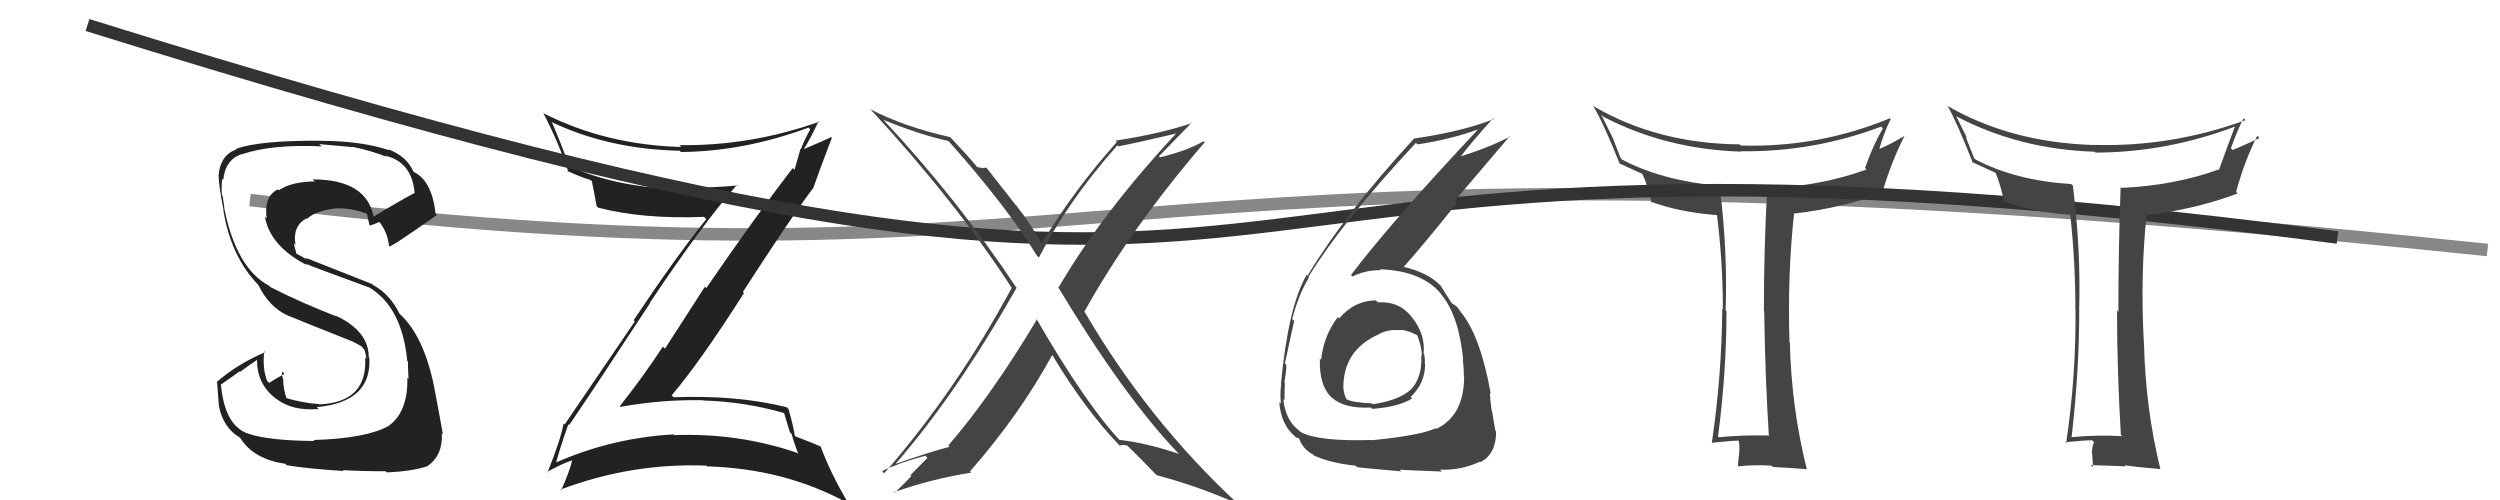
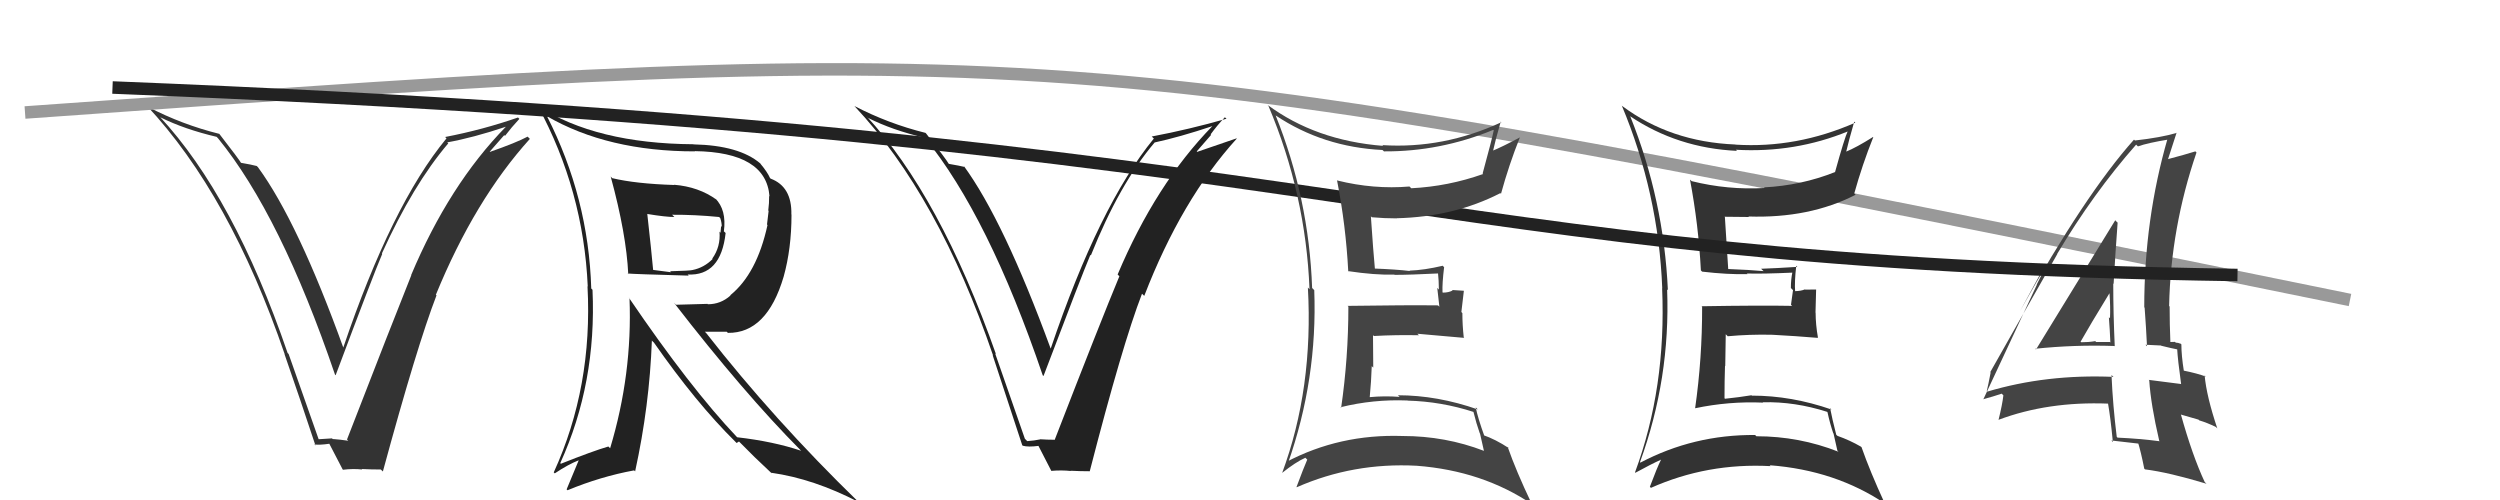
<svg xmlns="http://www.w3.org/2000/svg" width="200" height="40" viewBox="0,0,200,40">
-   <path d="M20 16 C94 25,84 8,199 20" stroke="#888" fill="none" />
-   <path fill="#222" d="M45.52 34.00L45.40 33.88L45.53 34.01Q47.27 31.48 52.03 24.21L52.11 24.29L52.01 24.19Q56.11 18.05 58.96 14.78L59.07 14.88L59.02 14.84Q56.82 15.03 54.72 15.03L54.86 15.16L54.85 15.15Q49.52 15.08 45.52 13.29L45.56 13.32L45.55 13.32Q44.84 11.36 44.16 9.80L44.13 9.77L44.12 9.76Q48.70 11.94 54.38 12.06L54.34 12.02L54.48 12.16Q59.50 12.12 64.68 10.21L64.81 10.34L64.82 10.35Q64.37 11.13 64.07 11.93L64.04 11.90L63.56 13.59L63.42 13.45Q60.50 17.22 56.50 23.05L56.39 22.94L53.20 27.89L53.03 27.73Q51.40 30.21 49.58 32.50L49.66 32.58L49.63 32.55Q52.95 31.95 56.26 32.02L56.32 32.08L56.28 32.04Q59.62 32.14 62.78 33.06L62.71 32.99L63.19 34.58L63.33 34.71Q63.54 35.50 63.88 36.34L63.87 36.32L63.78 36.23Q59.08 34.62 53.94 34.81L54.05 34.92L53.89 34.75Q48.85 35.04 44.35 37.06L44.29 37.00L44.45 37.16Q44.74 36.00 45.47 33.94ZM43.81 37.81L43.79 37.79L43.76 37.76Q44.93 37.11 45.73 36.84L45.79 36.89L45.76 36.87Q45.57 37.71 44.89 39.23L44.86 39.20L44.83 39.17Q50.52 37.02 56.50 37.25L56.45 37.20L56.56 37.31Q62.83 37.49 67.86 40.27L67.98 40.39L67.88 40.29Q66.44 37.86 65.64 35.69L65.62 35.68L65.70 35.75Q65.17 35.49 63.65 34.92L63.75 35.02L63.58 34.85Q63.50 34.20 63.08 32.72L63.06 32.70L62.94 32.58Q58.99 31.59 53.89 31.78L53.79 31.68L53.73 31.63Q55.98 29.00 59.52 23.44L59.49 23.41L59.43 23.36Q63.10 17.66 65.00 15.11L64.93 15.04L65.03 15.13Q65.52 13.72 66.55 11.02L66.57 11.04L66.50 10.97Q65.80 11.30 64.35 11.91L64.34 11.89L64.33 11.88Q64.78 11.19 65.50 9.67L65.50 9.67L65.56 9.73Q60.06 11.69 54.35 11.61L54.52 11.78L54.50 11.76Q48.47 11.59 43.52 9.08L43.51 9.07L43.45 9.01Q44.75 11.53 45.48 13.78L45.47 13.77L45.35 13.65Q46.43 14.17 47.23 14.39L47.24 14.40L47.35 14.51Q47.47 15.05 47.73 16.49L47.75 16.51L47.87 16.62Q51.45 17.54 56.32 17.35L56.37 17.40L56.50 17.53Q54.01 20.63 50.69 25.62L50.79 25.71L45.17 33.96L45.09 33.87Q44.83 35.25 43.80 37.80Z" />
-   <path fill="#444" d="M141.38 34.78L141.48 34.88L141.44 34.84Q139.49 34.79 137.47 34.98L137.55 35.06L137.44 34.95Q138.12 29.73 138.12 24.90L138.21 24.99L138.05 24.83Q138.22 20.08 137.57 14.87L137.61 14.91L137.57 14.87Q132.96 14.45 129.77 12.77L129.65 12.65L129.00 10.98L128.98 10.95Q128.71 10.39 128.10 9.17L128.15 9.21L128.27 9.34Q133.27 11.94 139.29 12.13L139.18 12.02L139.26 12.10Q145.05 12.18 150.49 10.13L150.60 10.24L150.63 10.27Q149.85 11.61 149.20 13.44L149.19 13.43L149.32 13.56Q145.72 14.87 141.46 15.06L141.44 15.04L141.38 14.99Q141.11 19.93 141.11 24.88L141.12 24.89L141.14 24.91Q141.20 29.92 141.51 34.91ZM151.34 9.60L151.26 9.52L151.20 9.46Q145.46 11.83 139.26 11.64L139.26 11.64L139.17 11.55Q132.64 11.49 127.54 8.53L127.43 8.42L127.41 8.40Q128.26 9.79 129.56 13.06L129.47 12.98L129.59 13.09Q130.23 13.39 131.49 13.96L131.46 13.93L131.34 13.82Q131.80 14.73 132.14 16.25L132.12 16.23L132.00 16.11Q134.32 16.98 137.37 17.21L137.47 17.32L137.36 17.20Q137.83 20.99 137.83 24.75L137.66 24.59L137.78 24.71Q137.74 30.04 136.95 35.41L137.05 35.51L136.96 35.42Q138.58 35.25 139.11 35.25L139.19 35.33L139.09 35.24Q139.19 35.63 139.13 36.30L139.10 36.27L139.13 36.30Q139.04 36.94 139.04 37.28L139.07 37.30L139.07 37.31Q140.19 37.17 141.72 37.25L141.79 37.32L141.83 37.36Q142.73 37.39 144.56 37.54L144.55 37.53L144.54 37.52Q143.31 32.60 143.19 27.42L143.21 27.43L143.16 27.39Q142.99 22.04 143.52 17.12L143.58 17.19L143.49 17.09Q147.51 16.62 150.67 15.40L150.57 15.30L150.60 15.34Q151.31 12.96 152.34 10.91L152.43 11.00L152.33 10.89Q151.06 11.64 150.26 11.95L150.15 11.84L150.32 12.01Q150.69 10.67 151.26 9.52Z" />
-   <path d="M7 2 C119 37,80 5,187 19" stroke="#333" fill="none" />
-   <path fill="#444" d="M82.91 25.48L82.81 25.38L82.97 25.53Q79.29 31.68 75.86 35.64L75.91 35.68L75.97 35.74Q74.16 36.22 71.72 37.09L71.73 37.10L71.69 37.06Q76.57 31.43 81.33 23.02L81.32 23.01L81.28 22.97Q76.63 15.96 70.65 9.56L70.78 9.69L70.68 9.59Q73.58 10.78 75.87 11.28L76.01 11.42L75.97 11.38Q80.53 16.51 82.96 20.46L82.97 20.47L83.11 20.61Q85.47 16.04 89.39 11.63L89.48 11.72L89.47 11.71Q91.07 11.40 94.27 10.64L94.26 10.63L94.19 10.57Q88.15 17.05 84.69 22.99L84.78 23.08L84.62 22.92Q89.90 31.70 94.27 36.27L94.24 36.23L94.31 36.31Q91.63 35.41 89.54 35.19L89.49 35.14L89.67 35.32Q86.81 32.27 82.89 25.46ZM89.53 35.59L89.59 35.66L89.59 35.66Q89.73 35.54 90.19 35.65L90.26 35.72L90.28 35.74Q91.10 36.53 92.63 38.12L92.68 38.18L92.52 38.01Q95.99 38.94 99.03 40.31L99.02 40.30L99.06 40.33Q91.83 33.64 86.73 24.88L86.62 24.78L86.76 24.91Q90.48 18.23 96.38 11.38L96.34 11.34L96.29 11.30Q94.96 12.06 92.79 12.59L92.70 12.50L92.71 12.51Q93.59 11.60 95.34 9.81L95.40 9.88L95.36 9.84Q92.93 10.68 89.24 11.25L89.27 11.28L89.35 11.36Q85.93 15.17 83.34 19.47L83.31 19.45L83.30 19.43Q82.48 17.93 81.30 16.44L81.25 16.39L78.91 13.41L78.57 13.45L78.53 13.41Q78.41 13.44 78.18 13.36L78.08 13.26L78.14 13.32Q77.45 12.48 75.97 10.92L75.98 10.93L76.01 10.97Q72.23 10.11 69.64 8.74L69.69 8.79L69.56 8.66Q76.40 16.04 80.97 23.08L80.98 23.09L80.93 23.04Q76.49 31.27 70.74 37.86L70.58 37.70L70.57 37.69Q71.89 37.03 74.02 36.46L74.20 36.63L72.83 38.01L72.91 38.08Q72.92 38.10 71.58 39.43L71.55 39.39L71.53 39.37Q74.54 38.31 77.70 37.81L77.59 37.70L77.60 37.71Q81.58 33.17 84.17 28.41L84.31 28.55L84.23 28.48Q86.74 32.66 89.44 35.51Z" />
-   <path fill="#444" d="M169.64 34.75L169.77 34.88L169.78 34.89Q167.76 34.78 165.74 34.97L165.86 35.09L165.73 34.96Q166.34 29.67 166.34 24.83L166.51 25.00L166.33 24.82Q166.48 20.06 165.83 14.84L165.80 14.81L165.71 14.73Q161.24 14.44 158.04 12.76L157.93 12.65L157.25 10.94L157.37 11.06Q157.09 10.48 156.48 9.26L156.48 9.26L156.55 9.33Q161.57 11.95 167.58 12.14L167.55 12.11L167.65 12.21Q173.34 12.19 178.79 10.13L178.80 10.15L178.79 10.14Q178.20 11.68 177.55 13.50L177.51 13.47L177.58 13.53Q173.98 14.84 169.72 15.03L169.71 15.03L169.65 14.96Q169.47 20.00 169.47 24.95L169.46 24.94L169.36 24.84Q169.37 29.80 169.67 34.79ZM179.63 9.61L179.63 9.60L179.64 9.61Q173.70 11.78 167.49 11.59L167.53 11.63L167.50 11.60Q160.82 11.40 155.72 8.43L155.79 8.49L155.84 8.54Q156.55 9.78 157.84 13.06L157.77 12.99L157.74 12.95Q158.38 13.25 159.63 13.82L159.77 13.96L159.66 13.85Q160.00 14.64 160.34 16.16L160.28 16.11L160.26 16.09Q162.58 16.96 165.63 17.19L165.62 17.18L165.62 17.18Q166.03 20.90 166.03 24.67L166.01 24.65L166.04 24.69Q166.09 30.10 165.29 35.46L165.26 35.43L165.20 35.38Q166.83 35.22 167.37 35.22L167.47 35.32L167.52 35.38Q167.40 35.56 167.34 36.23L167.38 36.26L167.37 36.25Q167.43 37.03 167.43 37.37L167.29 37.24L167.26 37.21Q168.54 37.24 170.07 37.31L169.95 37.20L169.98 37.22Q171.01 37.38 172.84 37.53L172.87 37.56L172.83 37.53Q171.63 32.63 171.52 27.46L171.53 27.47L171.51 27.45Q171.21 21.97 171.74 17.06L171.79 17.11L171.88 17.20Q175.86 16.68 179.02 15.47L178.98 15.43L178.89 15.34Q179.55 12.91 180.58 10.86L180.73 11.01L180.76 11.04Q179.40 11.69 178.60 12.00L178.57 11.97L178.47 11.87Q178.91 10.60 179.48 9.46Z" />
-   <path fill="#222" d="M25.10 35.22L25.16 35.28L25.16 35.28Q21.55 35.25 19.91 34.71L20.04 34.84L19.91 34.71Q17.97 34.11 17.67 30.72L17.70 30.75L19.17 29.71L19.21 29.75Q19.93 29.21 20.69 28.71L20.68 28.71L20.57 28.60Q20.47 30.67 22.07 31.89L21.95 31.77L22.04 31.86Q23.36 32.91 25.50 32.72L25.40 32.63L25.34 32.57Q29.74 32.17 29.55 28.63L29.65 28.73L29.50 28.58Q29.50 26.48 26.87 25.26L26.78 25.17L26.91 25.31Q24.00 24.18 21.64 22.97L21.51 22.84L21.53 22.86Q18.96 21.50 17.97 16.82L18.11 16.96L17.97 16.83Q17.93 16.44 17.81 15.67L17.93 15.79L17.75 15.61Q17.70 14.88 17.78 14.31L17.93 14.46L17.86 14.39Q18.02 12.80 19.28 12.35L19.18 12.24L19.30 12.36Q21.72 11.52 25.72 11.71L25.71 11.69L25.54 11.53Q27.42 11.70 28.22 11.77L28.32 11.87L28.19 11.74Q29.83 12.09 30.90 12.54L30.72 12.37L30.82 12.46Q32.95 12.95 33.17 15.43L33.22 15.47L33.18 15.43Q32.03 16.03 29.82 17.37L29.85 17.40L29.91 17.45Q29.39 14.35 25.01 14.35L25.08 14.42L25.18 14.51Q23.30 14.54 22.31 15.22L22.16 15.08L22.23 15.15Q21.10 15.69 21.33 17.48L21.25 17.40L21.19 17.34Q21.61 19.70 24.57 21.22L24.42 21.06L24.46 21.10Q25.02 21.35 29.51 22.99L29.58 23.06L29.45 22.94Q32.16 24.50 32.58 28.88L32.55 28.85L32.65 28.95Q32.61 29.06 32.68 30.32L32.58 30.21L32.59 30.23Q32.64 32.97 31.08 34.08L31.08 34.09L31.08 34.08Q29.27 35.08 25.08 35.20ZM27.41 37.60L27.37 37.57L27.41 37.61Q28.88 37.70 30.86 37.70L30.86 37.70L30.94 37.79Q32.96 37.71 34.21 37.29L34.29 37.37L34.20 37.28Q35.43 36.45 35.35 34.66L35.35 34.66L35.43 34.74Q35.23 33.58 34.84 31.53L35.01 31.69L34.84 31.52Q34.03 26.95 31.94 25.08L31.93 25.07L31.97 25.11Q31.19 23.53 29.86 22.81L29.78 22.73L24.42 20.61L24.59 20.78Q24.20 20.54 23.74 20.31L23.72 20.29L23.61 19.91L23.50 19.46L23.64 19.60Q23.38 18.08 24.52 17.47L24.57 17.52L24.56 17.51Q25.24 16.85 26.95 16.66L27.12 16.84L26.96 16.67Q28.18 16.64 29.32 17.10L29.26 17.03L29.37 17.14Q29.36 17.18 29.56 18.01L29.63 18.09L29.58 18.04Q29.86 17.98 30.36 17.75L30.29 17.69L30.35 17.75Q31.02 18.60 31.13 19.74L31.20 19.81L31.11 19.72Q31.29 19.79 34.95 17.20L34.76 17.02L34.85 17.11Q34.55 14.45 33.11 13.76L33.20 13.85L33.08 13.73Q32.51 12.48 31.07 11.95L31.08 11.97L31.14 12.02Q28.90 11.27 25.71 11.27L25.59 11.15L25.70 11.26Q20.75 11.22 18.88 11.91L18.95 11.98L18.92 11.95Q17.60 12.41 17.48 14.09L17.34 13.94L17.50 14.11Q17.47 14.65 17.89 16.86L17.85 16.82L17.87 16.84Q18.48 20.53 20.65 22.78L20.59 22.72L20.67 22.80Q21.53 24.57 23.03 25.25L22.92 25.15L23.02 25.24Q24.40 25.81 28.33 27.37L28.44 27.48L28.25 27.33L28.94 27.72L29.06 27.88L29.14 27.95Q29.28 28.36 29.32 28.70L29.31 28.69L29.21 28.60Q29.43 32.20 25.51 32.35L25.44 32.28L25.47 32.32Q24.20 32.23 22.91 31.85L23.03 31.97L22.92 31.86Q22.66 31.11 22.66 30.38L22.62 30.34L22.66 30.38Q22.53 29.99 22.57 29.72L22.58 29.73L22.76 29.91Q22.33 30.13 21.53 30.63L21.51 30.61L21.37 30.47Q20.98 29.47 21.14 28.10L21.05 28.01L21.21 28.17Q18.93 29.16 17.33 30.57L17.43 30.68L17.37 30.61Q17.44 31.44 17.51 32.47L17.51 32.47L17.51 32.47Q17.86 34.22 19.15 34.98L19.26 35.09L19.25 35.08Q20.29 36.73 22.84 37.11L22.87 37.15L22.94 37.22Q24.55 37.49 27.49 37.68Z" />
-   <path fill="#444" d="M110.24 24.20L110.22 24.18L110.07 24.03Q108.37 24.04 107.13 25.47L107.03 25.37L107.03 25.36Q105.88 26.88 105.69 28.79L105.61 28.71L105.59 28.69Q105.51 30.89 106.59 31.86L106.45 31.72L106.55 31.81Q107.56 32.71 109.66 32.60L109.75 32.69L109.77 32.71Q111.87 32.56 112.97 31.88L112.87 31.77L112.85 31.76Q114.01 30.67 114.01 29.11L114.00 29.10L113.98 29.08Q114.01 28.73 113.94 28.35L114.00 28.41L113.89 28.30Q114.04 26.70 112.93 25.35L112.91 25.33L112.94 25.35Q111.91 24.07 110.23 24.19ZM109.64 35.13L109.81 35.30L109.71 35.20Q105.46 35.33 104.05 34.56L103.88 34.40L103.90 34.42Q102.85 33.64 102.66 31.92L102.75 32.01L102.76 32.02Q102.75 31.37 102.79 30.64L102.80 30.66L102.75 30.60Q102.91 29.66 102.91 29.21L102.87 29.16L102.79 29.08Q103.38 26.36 103.53 25.68L103.46 25.60L103.38 25.52Q103.87 23.61 104.71 22.21L104.70 22.19L104.67 22.16Q107.34 17.79 113.27 11.43L113.34 11.50L113.40 11.55Q115.98 11.17 118.19 10.37L118.19 10.37L118.21 10.39Q111.28 17.77 108.08 22.00L108.18 22.09L108.21 22.12Q109.18 21.61 110.47 21.61L110.42 21.56L110.40 21.54Q113.84 21.67 115.36 23.61L115.22 23.47L115.29 23.54Q116.72 25.27 117.06 28.81L116.97 28.71L117.03 28.77Q117.11 29.51 117.11 30.12L117.06 30.06L117.13 30.13Q117.12 33.25 114.91 34.31L114.91 34.31L114.86 34.26Q113.61 34.84 109.73 35.22ZM112.11 37.72L112.07 37.68L111.97 37.58Q113.37 37.65 115.35 37.72L115.20 37.57L115.20 37.57Q116.84 37.65 118.41 36.93L118.49 37.01L118.44 36.97Q119.69 36.32 119.69 34.53L119.64 34.47L119.63 34.47Q119.53 33.86 119.36 32.87L119.46 32.98L119.33 32.84Q119.20 31.90 119.20 31.44L119.22 31.46L119.26 31.50Q118.43 26.83 116.83 24.92L116.79 24.88L116.87 24.96Q116.70 24.75 116.54 24.52L116.56 24.54L116.32 24.37L116.22 24.32L116.10 24.20Q115.85 23.79 115.24 22.84L115.29 22.89L115.23 22.83Q114.23 21.80 112.26 21.34L112.38 21.46L112.28 21.37Q113.62 19.89 116.59 16.20L116.42 16.02L120.79 10.88L120.83 10.91Q119.23 11.76 116.84 12.52L116.86 12.54L116.85 12.53Q117.66 11.44 119.45 9.46L119.56 9.57L119.51 9.52Q117.04 10.51 113.15 11.08L113.24 11.16L113.14 11.07Q107.57 17.11 104.60 22.06L104.44 21.90L104.53 21.99Q103.05 24.54 102.47 30.78L102.43 30.74L102.50 30.81Q102.39 31.35 102.47 32.30L102.44 32.27L102.34 32.17Q102.49 34.00 103.60 34.91L103.69 35.01L103.69 35.01Q103.95 35.04 103.91 35.08L104.00 35.16L103.93 35.09Q104.24 35.94 105.04 36.36L105.06 36.38L105.13 36.45Q106.50 37.06 108.44 37.25L108.50 37.30L108.57 37.37Q108.60 37.40 112.10 37.71ZM111.84 26.44L111.76 26.36L111.81 26.41Q112.39 26.31 113.34 26.80L113.23 26.70L113.40 26.86Q113.75 27.82 113.75 28.47L113.67 28.39L113.70 28.42Q113.80 30.20 112.85 31.19L112.83 31.17L112.85 31.18Q111.91 32.03 109.81 32.34L109.74 32.26L109.74 32.27Q108.23 32.20 107.70 31.94L107.75 31.98L107.73 31.97Q107.49 31.46 107.49 31.15L107.65 31.31L107.47 31.13Q107.40 28.02 110.33 26.73L110.34 26.73L110.33 26.72Q111.06 26.34 111.82 26.42Z" />
+   <path fill="#333" d="M25.54 35.22L25.51 35.19L23.09 28.32L23.01 28.24Q18.71 15.71 12.77 9.32L12.84 9.39L12.84 9.39Q14.75 10.34 17.34 10.95L17.36 10.98L17.44 11.06Q22.46 17.22 26.80 29.97L26.81 29.98L26.85 30.02Q29.89 21.91 30.58 20.31L30.55 20.28L30.55 20.28Q33.04 14.78 35.86 11.47L35.87 11.48L35.78 11.39Q37.84 11.02 40.47 10.14L40.57 10.24L40.47 10.14Q35.93 14.78 32.89 22.01L32.93 22.06L32.90 22.03Q31.45 25.64 27.76 35.16L27.75 35.15L27.86 35.26Q27.19 35.16 26.62 35.12L26.73 35.23L26.56 35.07Q26.03 35.10 25.46 35.14ZM30.56 37.65L30.47 37.56L30.63 37.72Q33.36 27.67 34.92 23.63L34.94 23.65L34.87 23.58Q37.98 15.99 42.39 11.11L42.39 11.11L42.21 10.93Q41.29 11.42 39.20 12.15L39.18 12.13L40.34 10.81L40.40 10.87Q40.94 10.16 41.55 9.51L41.50 9.46L41.44 9.40Q38.62 10.38 35.61 10.96L35.68 11.03L35.72 11.07Q31.33 16.38 27.45 27.84L27.50 27.90L27.49 27.88Q23.84 17.76 20.64 13.38L20.52 13.26L20.54 13.28Q20.13 13.17 19.25 13.02L19.35 13.12L19.33 13.10Q19.13 12.75 17.53 10.69L17.41 10.57L17.55 10.71Q14.57 9.97 11.86 8.56L11.75 8.45L11.72 8.43Q18.40 15.56 22.78 28.35L22.84 28.41L22.76 28.33Q24.06 32.07 25.24 35.65L25.19 35.59L25.14 35.55Q25.52 35.62 26.35 35.50L26.41 35.56L26.34 35.49Q26.72 36.21 27.41 37.55L27.36 37.50L27.44 37.58Q28.26 37.48 28.98 37.56L28.98 37.56L28.94 37.52Q29.70 37.56 30.46 37.56Z" />
+   <path d="M2 9 C86 3,85 3,188 24" stroke="#999" fill="none" />
+   <path fill="#333" d="M130.37 9.27L130.41 9.30L130.41 9.30Q134.21 11.85 138.97 12.07L138.94 12.05L138.87 11.98Q143.60 12.25 147.86 10.50L147.79 10.43L147.83 10.47Q147.57 11.00 146.80 13.78L146.76 13.74L146.79 13.77Q144.09 14.84 141.12 14.99L141.16 15.03L141.17 15.04Q138.22 15.21 135.33 14.49L135.31 14.47L135.20 14.37Q135.88 17.97 136.07 21.63L136.09 21.65L136.17 21.73Q138.20 21.97 139.80 21.93L139.68 21.82L139.75 21.88Q141.01 21.92 143.41 21.81L143.30 21.70L143.39 21.79Q143.27 22.35 143.27 23.04L143.44 23.21L143.28 24.38L143.37 24.47Q140.92 24.42 136.12 24.50L136.09 24.46L136.17 24.55Q136.18 28.67 135.61 32.66L135.54 32.60L135.61 32.66Q138.31 32.09 141.05 32.21L141.01 32.16L141.03 32.18Q143.59 32.12 146.18 32.95L146.16 32.93L146.20 32.98Q146.40 33.90 146.66 34.66L146.68 34.67L146.99 36.05L147.08 36.14Q143.94 34.90 140.51 34.90L140.39 34.78L140.41 34.80Q135.50 34.76 131.23 37.01L131.19 36.96L131.20 36.97Q133.64 30.27 133.37 23.15L133.43 23.21L133.43 23.21Q133.10 15.99 130.43 9.33ZM130.83 37.82L130.88 37.87L130.83 37.82Q132.11 37.12 132.87 36.78L132.85 36.75L132.88 36.78Q132.56 37.42 131.99 38.94L132.01 38.96L132.07 39.03Q136.58 37.02 141.64 37.29L141.62 37.26L141.58 37.22Q146.85 37.62 150.85 40.32L150.76 40.24L150.77 40.25Q149.60 37.71 148.92 35.77L148.96 35.81L148.87 35.73Q147.99 35.22 147.00 34.87L146.93 34.81L146.90 34.78Q146.56 33.45 146.41 32.65L146.50 32.74L146.52 32.76Q143.32 31.65 140.16 31.65L140.20 31.70L140.12 31.62Q139.15 31.78 138.00 31.90L137.89 31.78L137.96 31.86Q137.96 30.48 138.00 29.27L138.02 29.29L138.06 26.74L138.22 26.90Q139.96 26.74 141.75 26.78L141.79 26.82L141.76 26.78Q143.64 26.88 145.43 27.03L145.31 26.90L145.44 27.03Q145.25 25.97 145.25 25.02L145.24 25.01L145.29 23.16L144.42 23.17L144.40 23.15Q144.05 23.29 143.60 23.29L143.66 23.35L143.61 23.31Q143.55 22.55 143.70 21.26L143.79 21.35L143.79 21.35Q142.07 21.46 140.89 21.50L140.97 21.58L141.09 21.69Q140.03 21.59 138.21 21.52L138.29 21.60L138.26 21.57Q138.18 20.16 137.99 17.35L137.91 17.27L137.99 17.34Q138.92 17.36 139.91 17.36L139.95 17.40L139.87 17.32Q144.76 17.48 148.45 15.58L148.43 15.56L148.34 15.48Q148.98 13.18 149.86 10.98L149.88 10.99L149.84 10.96Q148.51 11.80 147.67 12.14L147.75 12.22L147.69 12.16Q147.89 11.29 148.34 9.73L148.44 9.83L148.43 9.81Q143.72 11.88 138.84 11.57L138.82 11.55L138.83 11.56Q133.63 11.35 129.79 8.49L129.79 8.50L129.74 8.44Q132.68 15.46 132.98 23.07L132.87 22.95L132.97 23.06Q133.31 31.02 130.80 37.79Z" />
+   <path fill="#444" d="M162.91 27.99L162.83 27.91L162.82 27.90Q165.96 27.57 169.15 27.68L169.10 27.63L169.18 27.71Q169.06 25.07 169.06 22.67L169.03 22.65L169.09 22.71Q169.22 20.36 169.41 17.81L169.31 17.72L169.22 17.62Q168.10 19.43 162.88 27.96ZM172.79 35.32L172.71 35.23L172.78 35.30Q171.19 35.09 169.40 35.01L169.33 34.93L169.34 34.95Q169.03 32.47 168.92 30.00L168.98 30.06L169.08 30.15Q163.70 29.92 158.98 31.33L159.01 31.35L158.94 31.29Q159.06 30.80 159.25 29.81L159.30 29.86L159.22 29.77Q161.00 26.61 164.58 20.33L164.60 20.35L164.57 20.32Q167.47 15.45 170.89 11.57L171.00 11.68L171.04 11.71Q171.82 11.43 173.49 11.16L173.49 11.16L173.41 11.07Q171.54 17.54 171.54 24.58L171.54 24.59L171.57 24.61Q171.69 26.22 171.76 27.70L171.64 27.58L172.88 27.64L172.90 27.66Q173.66 27.85 174.27 27.97L174.26 27.95L174.17 27.87Q174.22 28.79 174.49 30.73L174.50 30.74L174.48 30.72Q173.38 30.58 171.90 30.39L171.82 30.31L171.94 30.43Q172.06 32.34 172.74 35.27ZM174.51 27.55L174.42 27.46L174.45 27.50Q174.25 27.41 174.06 27.41L174.00 27.35L173.63 27.36L173.63 27.36Q173.57 25.93 173.57 24.52L173.58 24.53L173.53 24.48Q173.66 18.22 175.72 12.20L175.68 12.16L175.63 12.11Q174.84 12.36 173.40 12.74L173.50 12.84L173.43 12.77Q173.67 12.02 174.13 10.61L174.19 10.67L174.15 10.63Q172.85 11.01 170.79 11.24L170.83 11.27L170.72 11.17Q166.82 15.53 161.60 24.89L161.60 24.89L163.63 21.17L163.73 21.26Q163.21 22.19 162.94 22.76L162.95 22.78L158.66 31.96L158.64 31.94Q159.28 31.78 160.43 31.40L160.34 31.32L160.14 31.50L160.27 31.63Q160.19 32.35 159.88 33.60L159.71 33.42L159.87 33.59Q163.83 32.10 168.66 32.29L168.66 32.29L168.64 32.27Q168.84 33.39 169.03 35.37L168.91 35.24L168.91 35.24Q170.12 35.38 171.18 35.50L171.16 35.47L171.02 35.33Q171.27 36.12 171.54 37.49L171.55 37.50L171.60 37.55Q173.51 37.79 176.52 38.70L176.46 38.64L176.38 38.57Q175.38 36.42 174.47 33.15L174.49 33.17L175.88 33.57L175.94 33.63Q176.58 33.82 177.27 34.16L177.39 34.28L177.39 34.29Q176.52 31.70 176.37 30.03L176.48 30.14L176.48 30.13Q175.79 29.87 174.65 29.64L174.72 29.71L174.71 29.69Q174.51 28.43 174.51 27.56ZM166.50 27.38L166.41 27.30L166.45 27.33Q167.19 26.02 168.75 23.47L168.74 23.46L168.76 23.48Q168.84 24.51 168.80 25.46L168.77 25.43L168.71 25.38Q168.79 26.44 168.83 27.40L168.85 27.42L168.79 27.36Q168.26 27.36 167.69 27.36L167.68 27.35L167.62 27.29Q167.10 27.38 166.49 27.38Z" />
+   <path fill="#222" d="M48.92 14.19L48.83 14.10L48.86 14.14Q50.11 18.73 50.26 21.93L50.19 21.86L50.21 21.88Q50.72 21.93 55.10 22.05L54.98 21.93L55.01 21.96Q57.67 22.10 58.05 18.64L58.00 18.59L57.91 18.51Q58.14 16.79 57.22 15.87L57.34 15.99L57.33 15.98Q55.90 14.94 53.92 14.78L53.98 14.84L53.95 14.80Q50.84 14.70 48.97 14.25ZM50.38 23.88L50.29 23.79L50.36 23.86Q50.60 29.92 48.81 35.86L48.78 35.83L48.67 35.72Q47.46 36.07 44.87 37.10L44.95 37.18L44.82 37.05Q47.74 30.64 47.40 23.18L47.30 23.08L47.30 23.08Q47.08 15.81 43.76 9.30L43.68 9.22L43.76 9.30Q48.62 12.11 55.59 12.11L55.57 12.09L55.57 12.09Q61.29 12.17 61.56 15.71L61.46 15.62L61.53 15.69Q61.54 16.23 61.46 16.84L61.49 16.87L61.36 17.96L61.40 18.00Q60.55 21.90 58.42 23.62L58.45 23.64L58.44 23.64Q57.66 24.34 56.63 24.34L56.60 24.31L54.08 24.38L53.91 24.21Q59.51 31.45 64.04 36.01L64.11 36.09L64.08 36.06Q61.90 35.32 58.97 34.98L58.90 34.91L58.97 34.98Q55.22 31.04 50.30 23.80ZM58.94 35.45L58.93 35.44L59.12 35.32L60.52 36.72L60.36 36.56Q61.10 37.26 61.74 37.87L61.74 37.86L61.70 37.82Q65.10 38.30 68.68 40.16L68.86 40.34L68.68 40.16Q61.91 33.58 56.50 26.65L56.39 26.54L58.14 26.54L58.23 26.63Q61.35 26.67 62.69 22.14L62.56 22.01L62.69 22.14Q63.32 19.88 63.32 17.18L63.33 17.18L63.31 17.16Q63.36 14.93 61.65 14.29L61.50 14.13L61.60 14.24Q61.39 13.76 60.82 13.08L60.87 13.13L60.83 13.08Q59.14 11.63 55.49 11.55L55.62 11.68L55.48 11.54Q47.70 11.49 43.02 8.48L42.95 8.42L43.03 8.49Q46.68 15.23 47.02 22.92L46.98 22.88L47.00 22.90Q47.43 30.94 44.30 37.79L44.28 37.77L44.38 37.87Q45.48 37.14 46.28 36.83L46.29 36.84L45.33 39.15L45.40 39.22Q48.06 38.12 50.73 37.63L50.69 37.59L50.81 37.71Q51.96 32.46 52.15 27.24L52.22 27.32L52.31 27.40Q55.68 32.23 58.84 35.35ZM57.56 17.39L57.71 17.54L57.62 17.45Q57.74 17.80 57.74 18.14L57.69 18.09L57.64 18.62L57.56 18.53Q57.66 19.74 56.98 20.69L57.00 20.71L57.01 20.72Q56.33 21.41 55.41 21.60L55.48 21.67L55.41 21.60Q55.21 21.66 53.61 21.70L53.67 21.77L53.69 21.78Q52.99 21.69 52.15 21.58L52.30 21.72L52.26 21.69Q52.12 20.13 51.78 17.09L51.69 17.01L51.80 17.12Q53.26 17.36 53.95 17.36L53.76 17.17L53.77 17.18Q55.59 17.17 57.53 17.36Z" />
+   <path fill="#222" d="M82.11 35.22L81.99 35.10L79.61 28.27L79.68 28.34Q75.20 15.64 69.27 9.24L69.43 9.41L69.46 9.44Q71.38 10.41 73.97 11.02L73.91 10.96L73.99 11.03Q79.08 17.27 83.42 30.03L83.47 30.07L83.48 30.08Q86.55 21.99 87.23 20.39L87.10 20.27L87.27 20.43Q89.55 14.72 92.37 11.40L92.36 11.39L92.36 11.40Q94.36 10.97 96.99 10.09L97.17 10.27L96.99 10.09Q92.46 14.73 89.41 21.96L89.52 22.07L89.55 22.10Q88.06 25.68 84.37 35.20L84.27 35.10L84.35 35.18Q83.78 35.18 83.21 35.14L83.20 35.13L83.22 35.15Q82.75 35.25 82.18 35.29ZM87.07 37.59L87.07 37.59L87.18 37.70Q89.80 27.53 91.36 23.50L91.34 23.48L91.54 23.67Q94.52 15.96 98.94 11.09L98.90 11.04L98.92 11.07Q97.87 11.43 95.77 12.15L95.74 12.11L96.89 10.79L96.85 10.75Q97.38 10.02 97.99 9.38L98.02 9.41L98.12 9.50Q95.15 10.35 92.14 10.92L92.26 11.04L92.31 11.08Q87.94 16.42 84.06 27.88L83.88 27.70L84.05 27.88Q80.30 17.65 77.10 13.27L77.12 13.30L77.19 13.36Q76.79 13.26 75.91 13.11L75.93 13.13L75.89 13.09Q75.69 12.73 74.09 10.68L74.07 10.66L74.04 10.63Q71.06 9.89 68.35 8.48L68.31 8.44L68.37 8.50Q75.08 15.66 79.45 28.45L79.30 28.30L79.41 28.41Q80.60 32.04 81.78 35.62L81.79 35.63L81.83 35.66Q82.25 35.78 83.09 35.67L83.02 35.60L83.06 35.64Q83.42 36.34 84.11 37.68L84.03 37.60L84.10 37.67Q84.95 37.60 85.67 37.68L85.49 37.50L85.65 37.66Q86.42 37.70 87.18 37.70Z" />
+   <path d="M9 7 C110 11,111 21,179 22" stroke="#222" fill="none" />
+   <path fill="#444" d="M102.10 9.28L102.16 9.34L102.06 9.24Q105.85 11.77 110.60 12.00L110.75 12.14L110.72 12.11Q115.20 12.14 119.46 10.39L119.48 10.41L119.50 10.42Q119.37 11.10 118.61 13.88L118.49 13.76L118.65 13.92Q115.87 14.91 112.90 15.06L112.78 14.94L112.76 14.92Q109.89 15.16 106.99 14.44L106.97 14.42L106.96 14.41Q107.67 18.05 107.86 21.71L107.97 21.81L107.85 21.69Q109.96 22.01 111.55 21.97L111.40 21.82L111.57 21.99Q112.79 21.99 115.19 21.87L115.13 21.81L115.03 21.72Q115.11 22.48 115.11 23.17L114.98 23.03L115.15 24.54L115.04 24.43Q112.61 24.40 107.81 24.47L107.93 24.59L107.87 24.53Q107.87 28.64 107.29 32.63L107.27 32.61L107.24 32.58Q109.86 31.93 112.60 32.04L112.70 32.14L112.61 32.05Q115.31 32.12 117.90 32.96L118.01 33.07L117.87 32.93Q118.11 33.90 118.38 34.66L118.40 34.68L118.71 36.05L118.72 36.07Q115.63 34.88 112.21 34.88L112.22 34.90L112.20 34.88Q107.16 34.71 102.90 36.96L103.10 37.15L103.03 37.08Q105.41 30.33 105.14 23.21L105.04 23.11L104.97 23.04Q104.72 15.89 102.05 9.23ZM102.55 37.83L102.57 37.84L102.56 37.84Q103.66 36.96 104.43 36.62L104.42 36.61L104.58 36.77Q104.29 37.43 103.72 38.96L103.76 39.00L103.74 38.98Q108.26 36.99 113.33 37.26L113.33 37.26L113.33 37.26Q118.60 37.66 122.60 40.36L122.46 40.22L122.54 40.31Q121.29 37.69 120.61 35.74L120.59 35.72L120.71 35.85Q119.63 35.14 118.64 34.80L118.70 34.87L118.77 34.94Q118.21 33.39 118.06 32.59L118.23 32.76L118.24 32.76Q114.99 31.62 111.83 31.62L111.92 31.70L111.97 31.75Q110.74 31.66 109.59 31.77L109.64 31.82L109.58 31.76Q109.70 30.51 109.74 29.29L109.86 29.41L109.84 26.81L109.91 26.88Q111.72 26.78 113.51 26.82L113.52 26.83L113.39 26.70Q115.36 26.88 117.14 27.03L117.09 26.98L117.10 26.99Q116.99 26.00 116.99 25.05L116.91 24.96L117.11 23.26L116.17 23.20L116.21 23.24Q115.88 23.41 115.43 23.41L115.25 23.23L115.40 23.38Q115.37 22.67 115.53 21.37L115.46 21.31L115.42 21.26Q113.94 21.61 112.76 21.65L112.79 21.68L112.78 21.68Q111.71 21.55 109.88 21.48L109.95 21.55L110.00 21.60Q109.86 20.12 109.67 17.30L109.75 17.39L109.74 17.38Q110.75 17.47 111.74 17.47L111.76 17.50L111.73 17.46Q116.34 17.35 120.03 15.45L120.08 15.50L120.08 15.50Q120.71 13.20 121.59 10.99L121.61 11.01L121.59 10.99Q120.18 11.75 119.34 12.09L119.42 12.17L119.42 12.17Q119.61 11.29 120.06 9.73L120.22 9.89L120.11 9.78Q115.47 11.92 110.60 11.61L110.54 11.55L110.65 11.67Q105.24 11.24 101.39 8.38L101.54 8.53L101.47 8.46Q104.46 15.52 104.76 23.13L104.75 23.13L104.63 23.00Q105.08 31.07 102.57 37.84Z" />
</svg>
